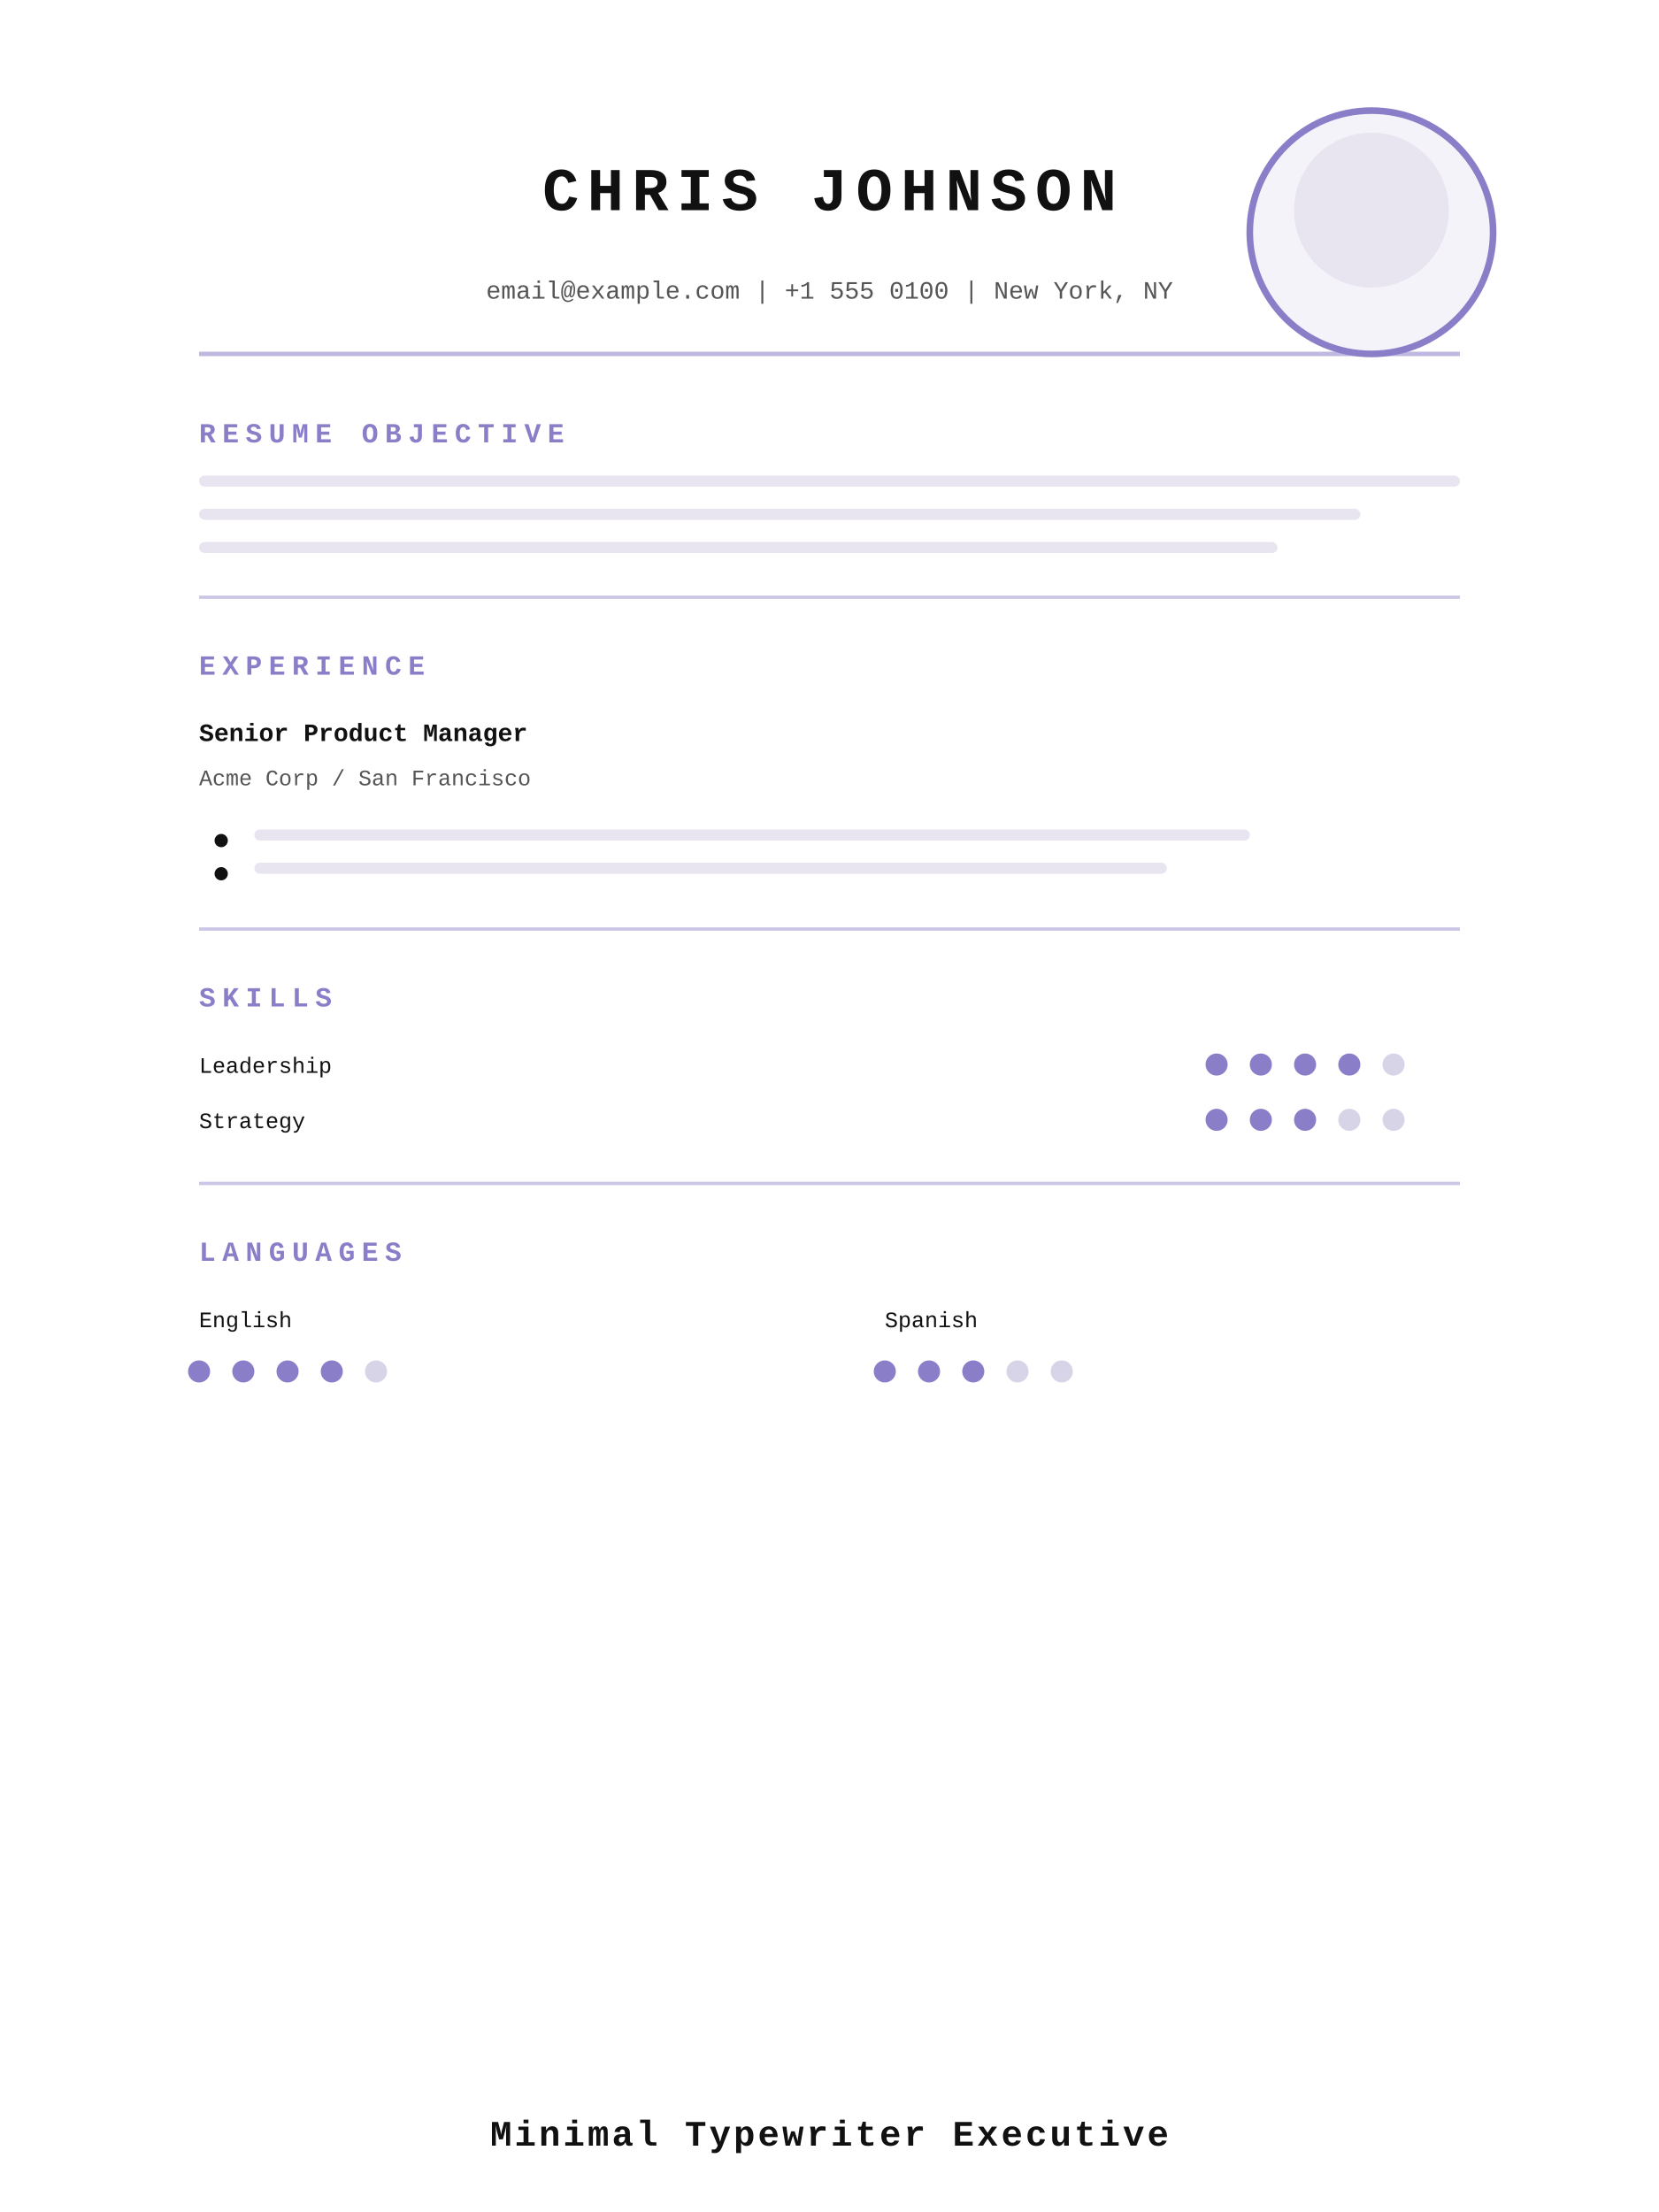
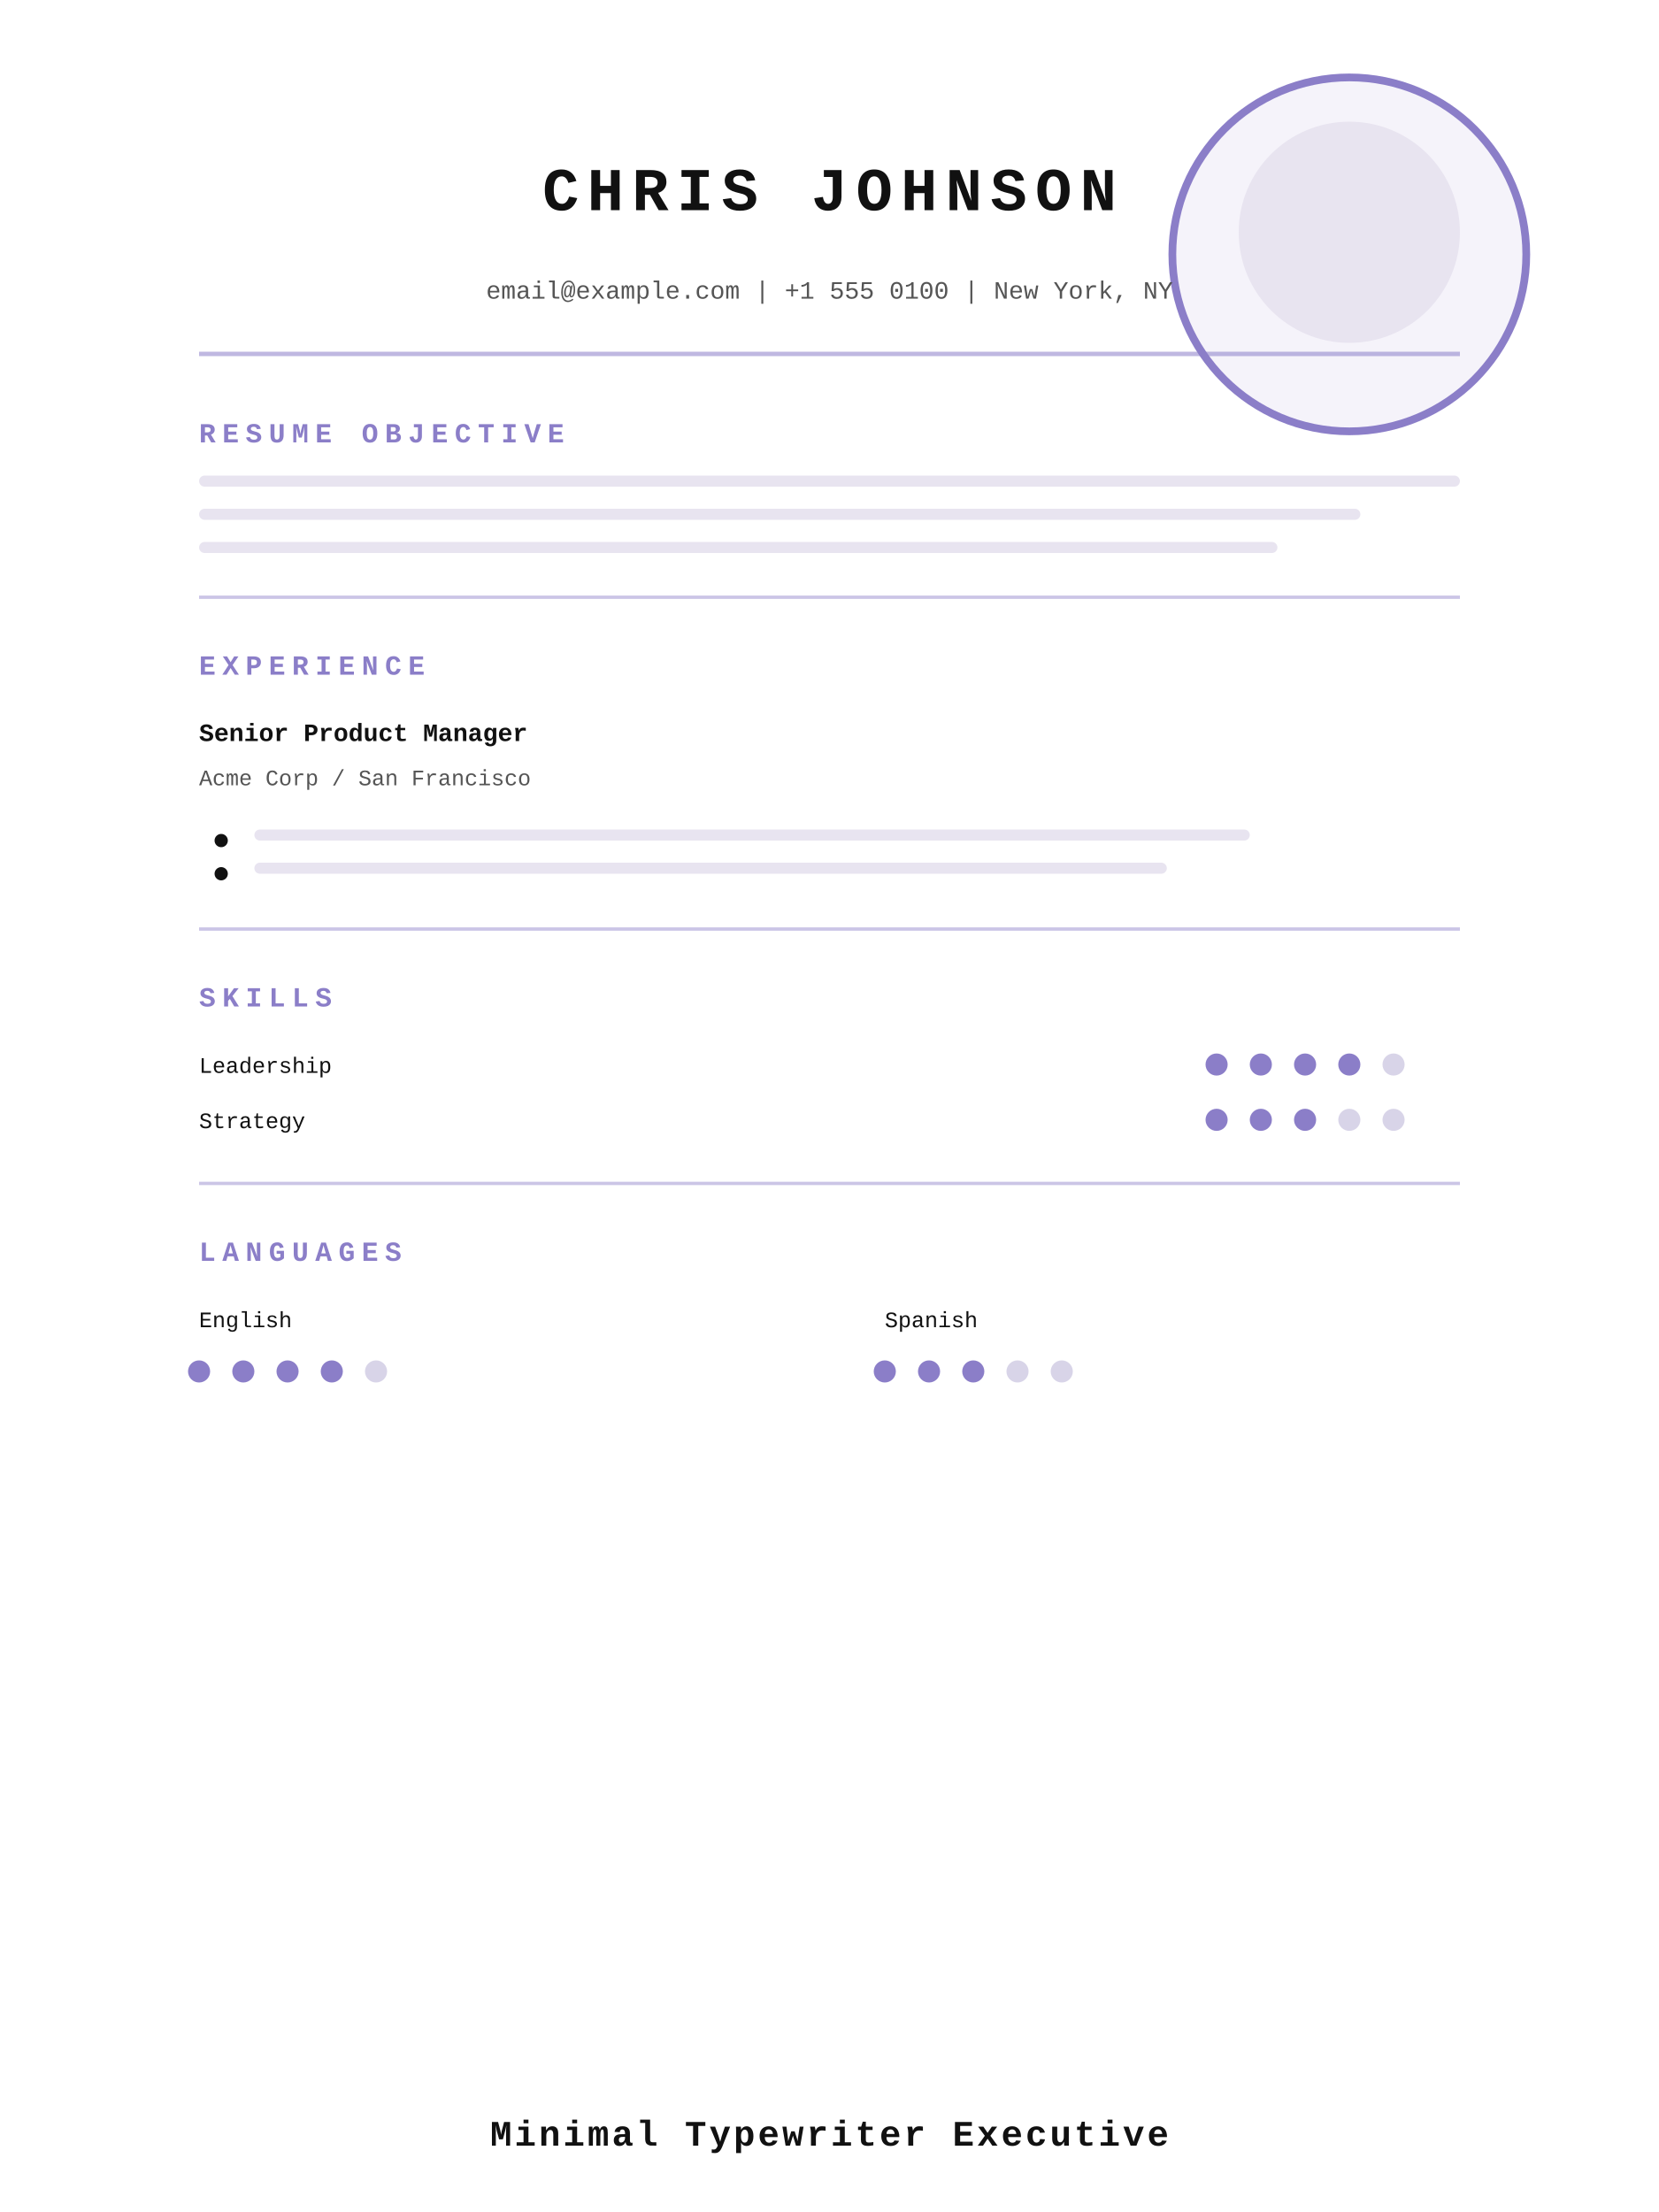
<svg xmlns="http://www.w3.org/2000/svg" width="300" height="400" viewBox="0 0 300 400">
  <rect width="300" height="400" fill="#FFFFFF" />
-   <circle cx="248" cy="42" r="22" fill="#F5F3FA" stroke="#8B7EC8" stroke-width="1.2" />
-   <circle cx="248" cy="38" r="14" fill="#E8E4F0" />
+   <circle cx="244" cy="46" r="32" fill="#F5F3FA" stroke="#8B7EC8" stroke-width="1.4" />
+   <circle cx="244" cy="42" r="20" fill="#E8E4F0" />
  <text x="150" y="38" text-anchor="middle" font-family="'Courier New', monospace" font-size="11" font-weight="700" fill="#111111" letter-spacing="1.5">CHRIS JOHNSON</text>
  <text x="150" y="54" text-anchor="middle" font-family="'Courier New', monospace" font-size="4.5" fill="#555555">email@example.com  |  +1 555 0100  |  New York, NY</text>
  <line x1="36" y1="64" x2="264" y2="64" stroke="#8B7EC8" stroke-width="0.8" opacity="0.55" />
  <text x="36" y="80" font-family="'Courier New', monospace" font-size="5" font-weight="600" fill="#8B7EC8" letter-spacing="1.2">RESUME OBJECTIVE</text>
  <rect x="36" y="86" width="228" height="2" rx="1" fill="#E8E4F0" />
  <rect x="36" y="92" width="210" height="2" rx="1" fill="#E8E4F0" />
  <rect x="36" y="98" width="195" height="2" rx="1" fill="#E8E4F0" />
  <line x1="36" y1="108" x2="264" y2="108" stroke="#8B7EC8" stroke-width="0.6" opacity="0.45" />
  <text x="36" y="122" font-family="'Courier New', monospace" font-size="5" font-weight="600" fill="#8B7EC8" letter-spacing="1.2">EXPERIENCE</text>
  <text x="36" y="134" font-family="'Courier New', monospace" font-size="4.5" font-weight="600" fill="#111111">Senior Product Manager</text>
  <text x="36" y="142" font-family="'Courier New', monospace" font-size="4" fill="#555555">Acme Corp / San Francisco</text>
  <circle cx="40" cy="152" r="1.2" fill="#111111" />
  <rect x="46" y="150" width="180" height="2" rx="1" fill="#E8E4F0" />
  <circle cx="40" cy="158" r="1.2" fill="#111111" />
  <rect x="46" y="156" width="165" height="2" rx="1" fill="#E8E4F0" />
  <line x1="36" y1="168" x2="264" y2="168" stroke="#8B7EC8" stroke-width="0.6" opacity="0.45" />
  <text x="36" y="182" font-family="'Courier New', monospace" font-size="5" font-weight="600" fill="#8B7EC8" letter-spacing="1.2">SKILLS</text>
  <text x="36" y="194" font-family="'Courier New', monospace" font-size="4" fill="#111111">Leadership</text>
  <circle cx="220" cy="192.5" r="2" fill="#8B7EC8" />
  <circle cx="228" cy="192.5" r="2" fill="#8B7EC8" />
  <circle cx="236" cy="192.5" r="2" fill="#8B7EC8" />
  <circle cx="244" cy="192.5" r="2" fill="#8B7EC8" />
  <circle cx="252" cy="192.5" r="2" fill="#D8D4E8" />
  <text x="36" y="204" font-family="'Courier New', monospace" font-size="4" fill="#111111">Strategy</text>
  <circle cx="220" cy="202.5" r="2" fill="#8B7EC8" />
  <circle cx="228" cy="202.5" r="2" fill="#8B7EC8" />
  <circle cx="236" cy="202.5" r="2" fill="#8B7EC8" />
  <circle cx="244" cy="202.5" r="2" fill="#D8D4E8" />
  <circle cx="252" cy="202.5" r="2" fill="#D8D4E8" />
  <line x1="36" y1="214" x2="264" y2="214" stroke="#8B7EC8" stroke-width="0.6" opacity="0.45" />
  <text x="36" y="228" font-family="'Courier New', monospace" font-size="5" font-weight="600" fill="#8B7EC8" letter-spacing="1.2">LANGUAGES</text>
  <text x="36" y="240" font-family="'Courier New', monospace" font-size="4" fill="#111111">English</text>
  <circle cx="36" cy="248" r="2" fill="#8B7EC8" />
  <circle cx="44" cy="248" r="2" fill="#8B7EC8" />
  <circle cx="52" cy="248" r="2" fill="#8B7EC8" />
  <circle cx="60" cy="248" r="2" fill="#8B7EC8" />
  <circle cx="68" cy="248" r="2" fill="#D8D4E8" />
  <text x="160" y="240" font-family="'Courier New', monospace" font-size="4" fill="#111111">Spanish</text>
  <circle cx="160" cy="248" r="2" fill="#8B7EC8" />
  <circle cx="168" cy="248" r="2" fill="#8B7EC8" />
  <circle cx="176" cy="248" r="2" fill="#8B7EC8" />
  <circle cx="184" cy="248" r="2" fill="#D8D4E8" />
  <circle cx="192" cy="248" r="2" fill="#D8D4E8" />
  <text x="150" y="388" text-anchor="middle" font-family="'Courier New', monospace" font-size="6.5" font-weight="600" fill="#111111" letter-spacing="0.5">Minimal Typewriter Executive</text>
</svg>
